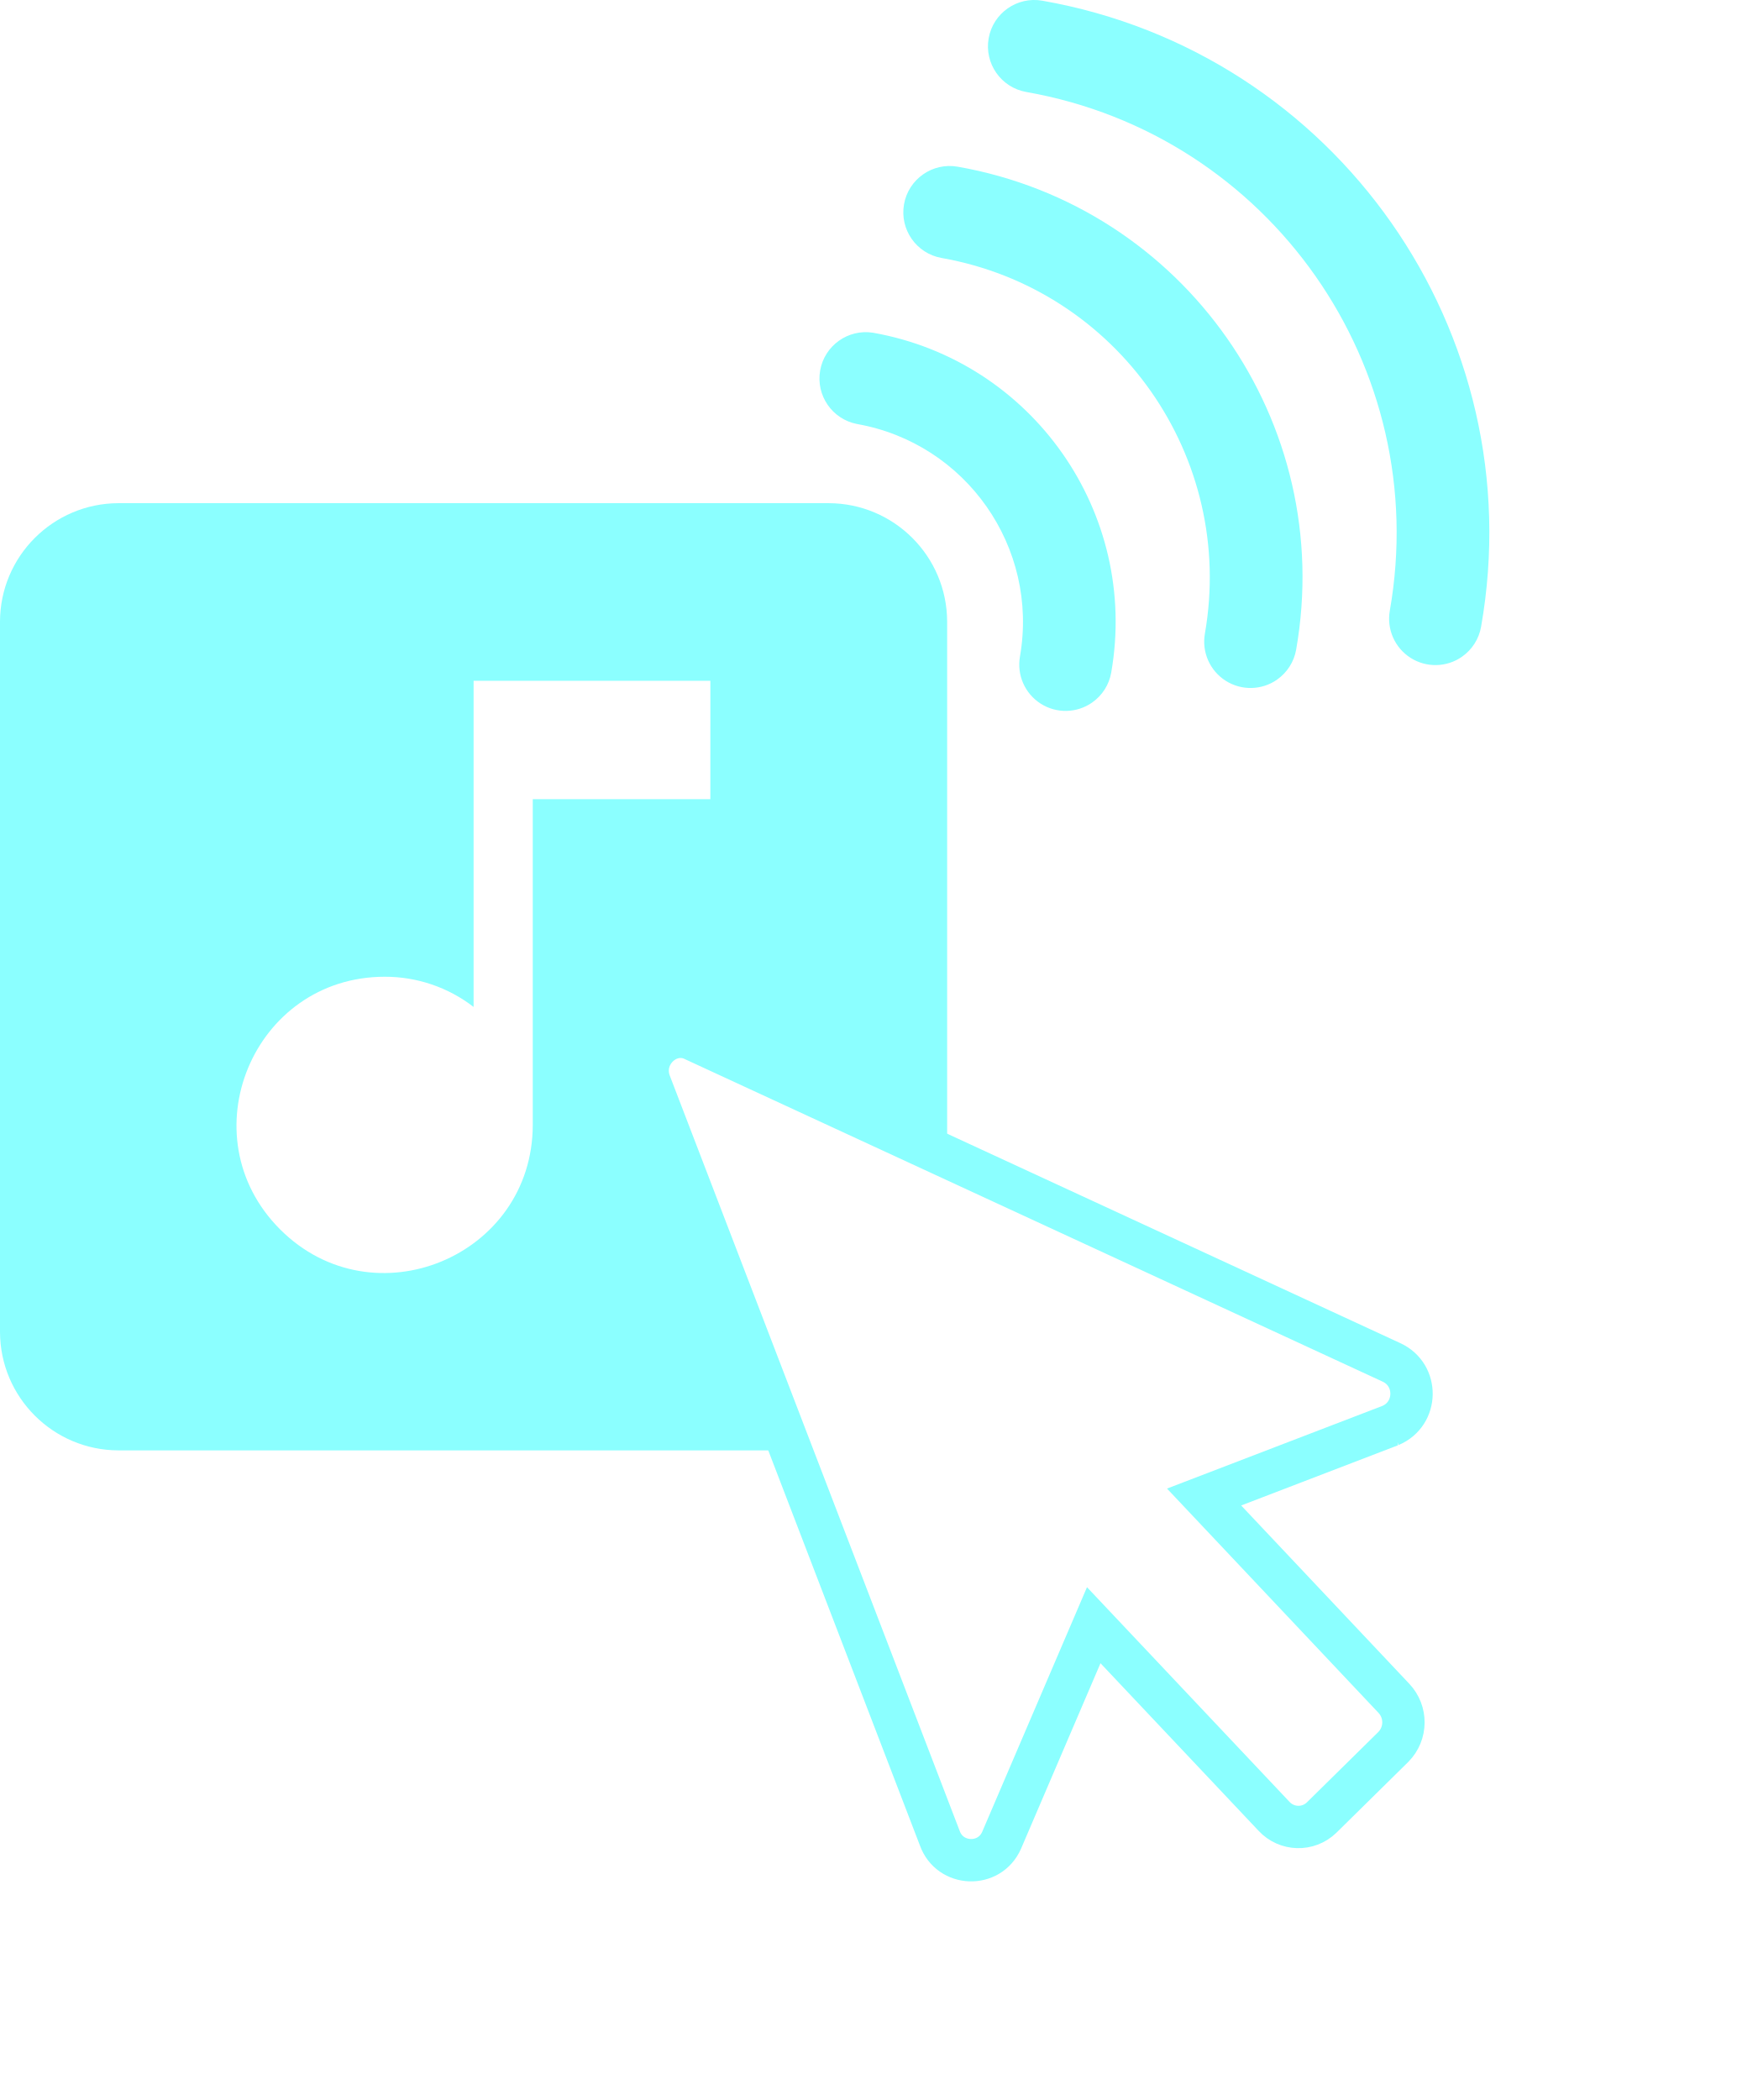
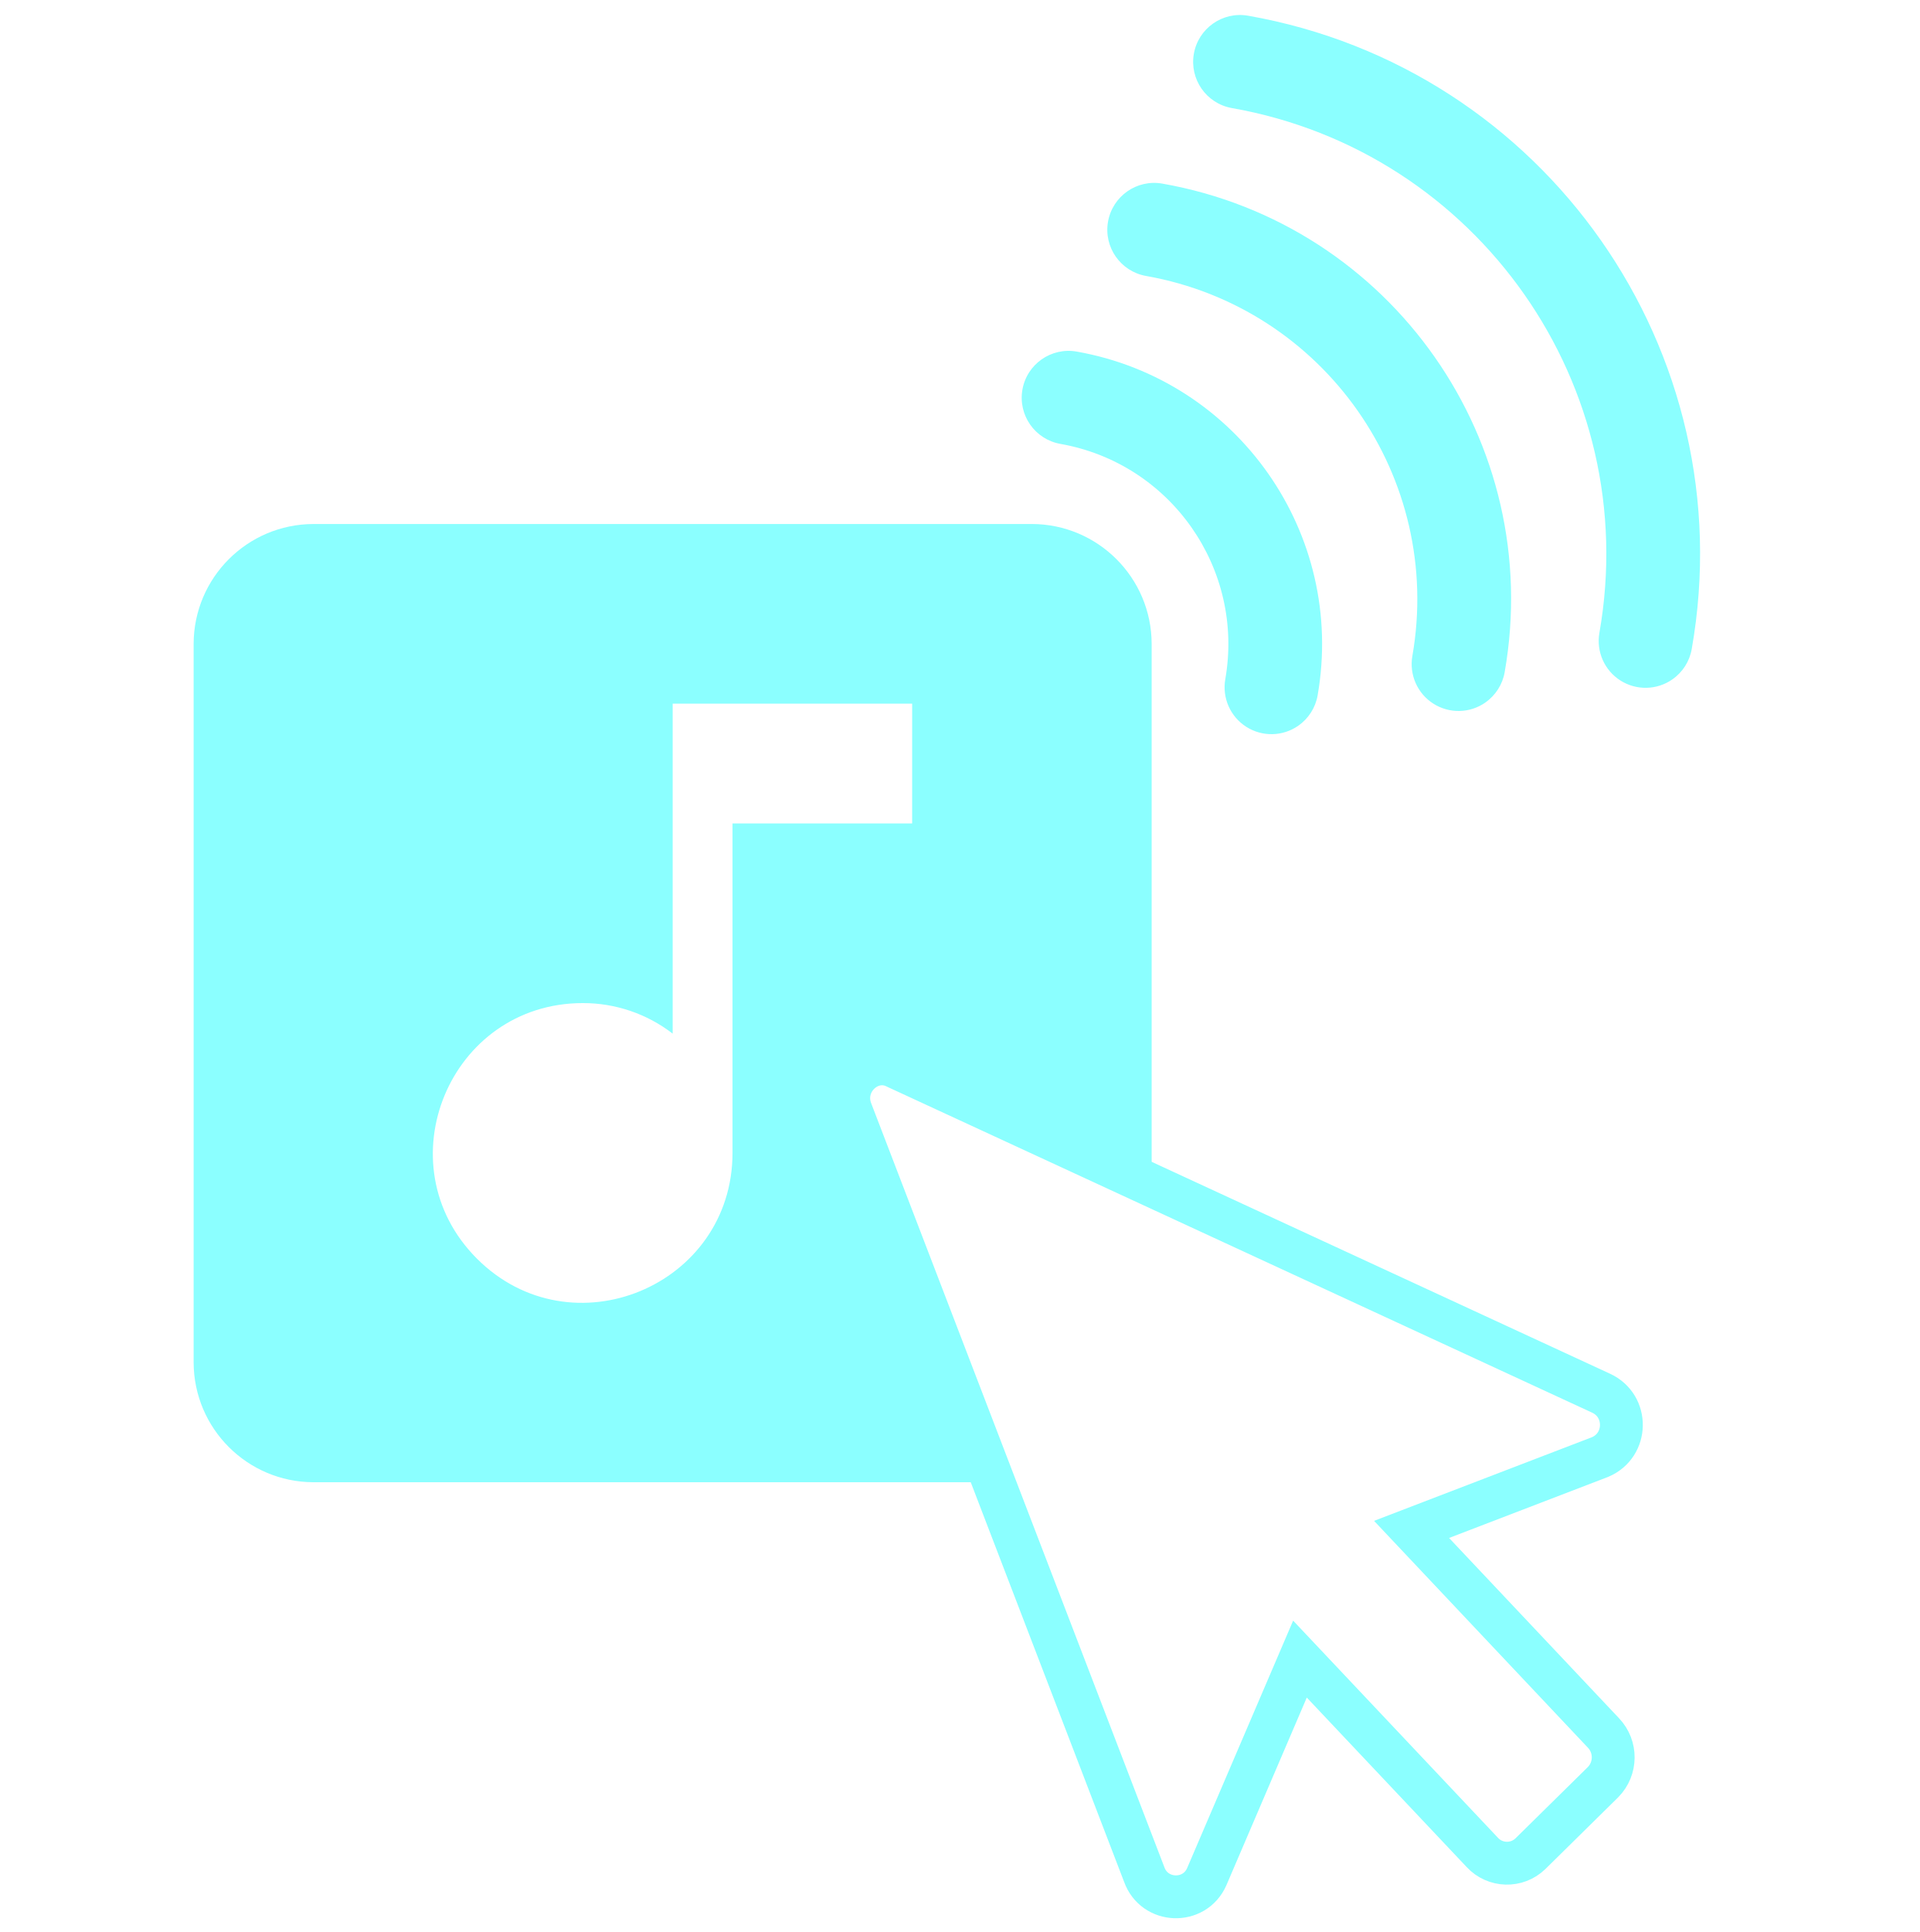
- <svg xmlns="http://www.w3.org/2000/svg" width="204.98" height="247.881" viewBox="0 0 204.98 247.881" version="1.1" id="svg7">
+ <svg xmlns="http://www.w3.org/2000/svg" width="156.739" height="157.703" viewBox="0 0 156.739 157.703" version="1.1" id="svg7">
  <defs id="defs4">
    <style id="style2">
      .cls-1 {
-         fill: #c31616;
+         fill: #8bffff;
      }
    </style>
  </defs>
-   <path id="Icon_material-library-music" data-name="Icon material-library-music" class="cls-1" d="M 97.831,59.394 H 13.976 C 6.267,59.417 0.023,65.661 0,73.37 v 83.855 c 0.023,7.709 6.267,13.953 13.976,13.976 h 79.855 c 1.927,-0.006 -14.897,-31.698 -13.843,-34.825 1.054,-3.127 -3.175,-10.568 -2.734,-14.735 0.441,-4.166 13.239,6.24 13.239,6.24 l 6.722,1.978 6.592,2.883 8,3.518 V 125.78 115.298 104.816 94.334 83.852 73.37 c -0.022,-7.709 -6.267,-13.953 -13.976,-13.976 z m -13.976,34.94 H 62.891 V 132.767 C 62.888,148.332 44.069,156.121 33.066,145.115 22.063,134.108 29.859,115.292 45.424,115.294 c 3.793,-0.007 7.48,1.246 10.482,3.564 V 80.358 h 27.952 z" style="fill:#8bffff" />
-   <path id="Icon_metro-volume-high" data-name="Icon metro-volume-high" d="m 172.588,77.517 a 5.47,5.47 0 0 1 -8.526,-5.427 52.873,52.873 0 0 0 -42.916,-61.233 5.47,5.47 0 0 1 1.897,-10.775 63.808,63.808 0 0 1 51.794,73.902 5.453,5.453 0 0 1 -2.249,3.53 z m -21.828,2.703 a 5.47,5.47 0 0 1 -8.526,-5.427 38.332,38.332 0 0 0 -31.077,-44.341 5.47,5.47 0 0 1 1.893,-10.776 49.227,49.227 0 0 1 39.956,57.01 5.452,5.452 0 0 1 -2.249,3.53 z m -21.832,2.705 a 5.47,5.47 0 0 1 -8.526,-5.427 23.729,23.729 0 0 0 -19.238,-27.45 5.47,5.47 0 0 1 1.895,-10.773 34.68,34.68 0 0 1 28.117,40.118 5.454,5.454 0 0 1 -2.249,3.53 z" style="fill:#8bffff;fill-opacity:1;stroke-width:1" />
-   <path id="FontAwsome_mouse-pointer_" data-name="FontAwsome (mouse-pointer)" class="cls-1" d="m 164.137,168.263 -21.998,8.444 22.401,23.756 c 1.528,1.612 1.505,4.144 -0.05,5.729 l -8.485,8.36 c -1.584,1.529 -4.115,1.458 -5.611,-0.158 l -21.281,-22.556 -10.875,25.383 c -1.428,3.261 -6.109,3.096 -7.303,-0.258 l -6.405,-16.686 -27.796,-72.411 c -1.305,-3.4 2.189,-6.644 5.255,-5.075 l 82.265,38.021 c 3.218,1.478 3.146,6.076 -0.118,7.451 z" style="fill:none;stroke:#8bffff;stroke-width:5;stroke-opacity:1;stroke-miterlimit:4;stroke-dasharray:none" />
+   <path id="Icon_material-library-music" data-name="Icon material-library-music" class="cls-1" d="M 84.249,42.773 H 25.586 c -5.393,0.016 -9.761,4.384 -9.777,9.777 V 111.213 c 0.016,5.393 4.384,9.761 9.777,9.777 h 55.864 c 1.348,-0.004 -10.421,-22.175 -9.684,-24.362 0.737,-2.187 -2.221,-7.393 -1.913,-10.308 0.309,-2.915 9.261,4.365 9.261,4.365 l 4.703,1.384 4.612,2.017 5.597,2.461 v -7.333 -7.333 -7.333 -7.333 -7.333 -7.333 c -0.016,-5.393 -4.384,-9.761 -9.777,-9.777 z M 74.472,67.216 H 59.806 v 26.887 c -0.002,10.889 -13.167,16.338 -20.865,8.638 -7.697,-7.7 -2.244,-20.863 8.645,-20.862 2.653,-0.005 5.233,0.872 7.333,2.493 V 57.439 h 19.554 z" style="fill:#8bffff;stroke-width:0.7" />
+   <path id="Icon_metro-volume-high" data-name="Icon metro-volume-high" d="m 136.547,55.451 a 3.826,3.826 0 0 1 -5.965,-3.796 36.989,36.989 0 0 0 -30.023,-42.837 3.827,3.827 0 0 1 1.327,-7.538 44.638,44.638 0 0 1 36.234,51.7 3.815,3.815 0 0 1 -1.573,2.47 z m -15.27,1.891 a 3.826,3.826 0 0 1 -5.965,-3.796 26.816,26.816 0 0 0 -21.741,-31.02 3.827,3.827 0 0 1 1.324,-7.539 34.438,34.438 0 0 1 27.952,39.883 3.814,3.814 0 0 1 -1.573,2.47 z M 106.004,59.234 a 3.826,3.826 0 0 1 -5.965,-3.796 16.6,16.6 0 0 0 -13.459,-19.203 3.826,3.826 0 0 1 1.326,-7.537 24.261,24.261 0 0 1 19.67,28.065 3.815,3.815 0 0 1 -1.573,2.47 z" style="fill:#8bffff;fill-opacity:1;stroke-width:0.7" />
+   <path id="FontAwsome_mouse-pointer_" data-name="FontAwsome (mouse-pointer)" class="cls-1" d="m 130.635,118.934 -15.389,5.907 15.671,16.619 c 1.069,1.128 1.053,2.899 -0.035,4.008 l -5.936,5.848 c -1.108,1.07 -2.879,1.02 -3.925,-0.11 l -14.887,-15.779 -7.608,17.757 c -0.999,2.281 -4.274,2.166 -5.109,-0.181 L 88.936,141.33 69.491,90.673 c -0.913,-2.379 1.532,-4.648 3.676,-3.551 l 57.55,26.599 c 2.251,1.034 2.201,4.25 -0.082,5.213 z" style="fill:none;stroke:#8bffff;stroke-width:3.498;stroke-miterlimit:4;stroke-dasharray:none;stroke-opacity:1" />
</svg>
